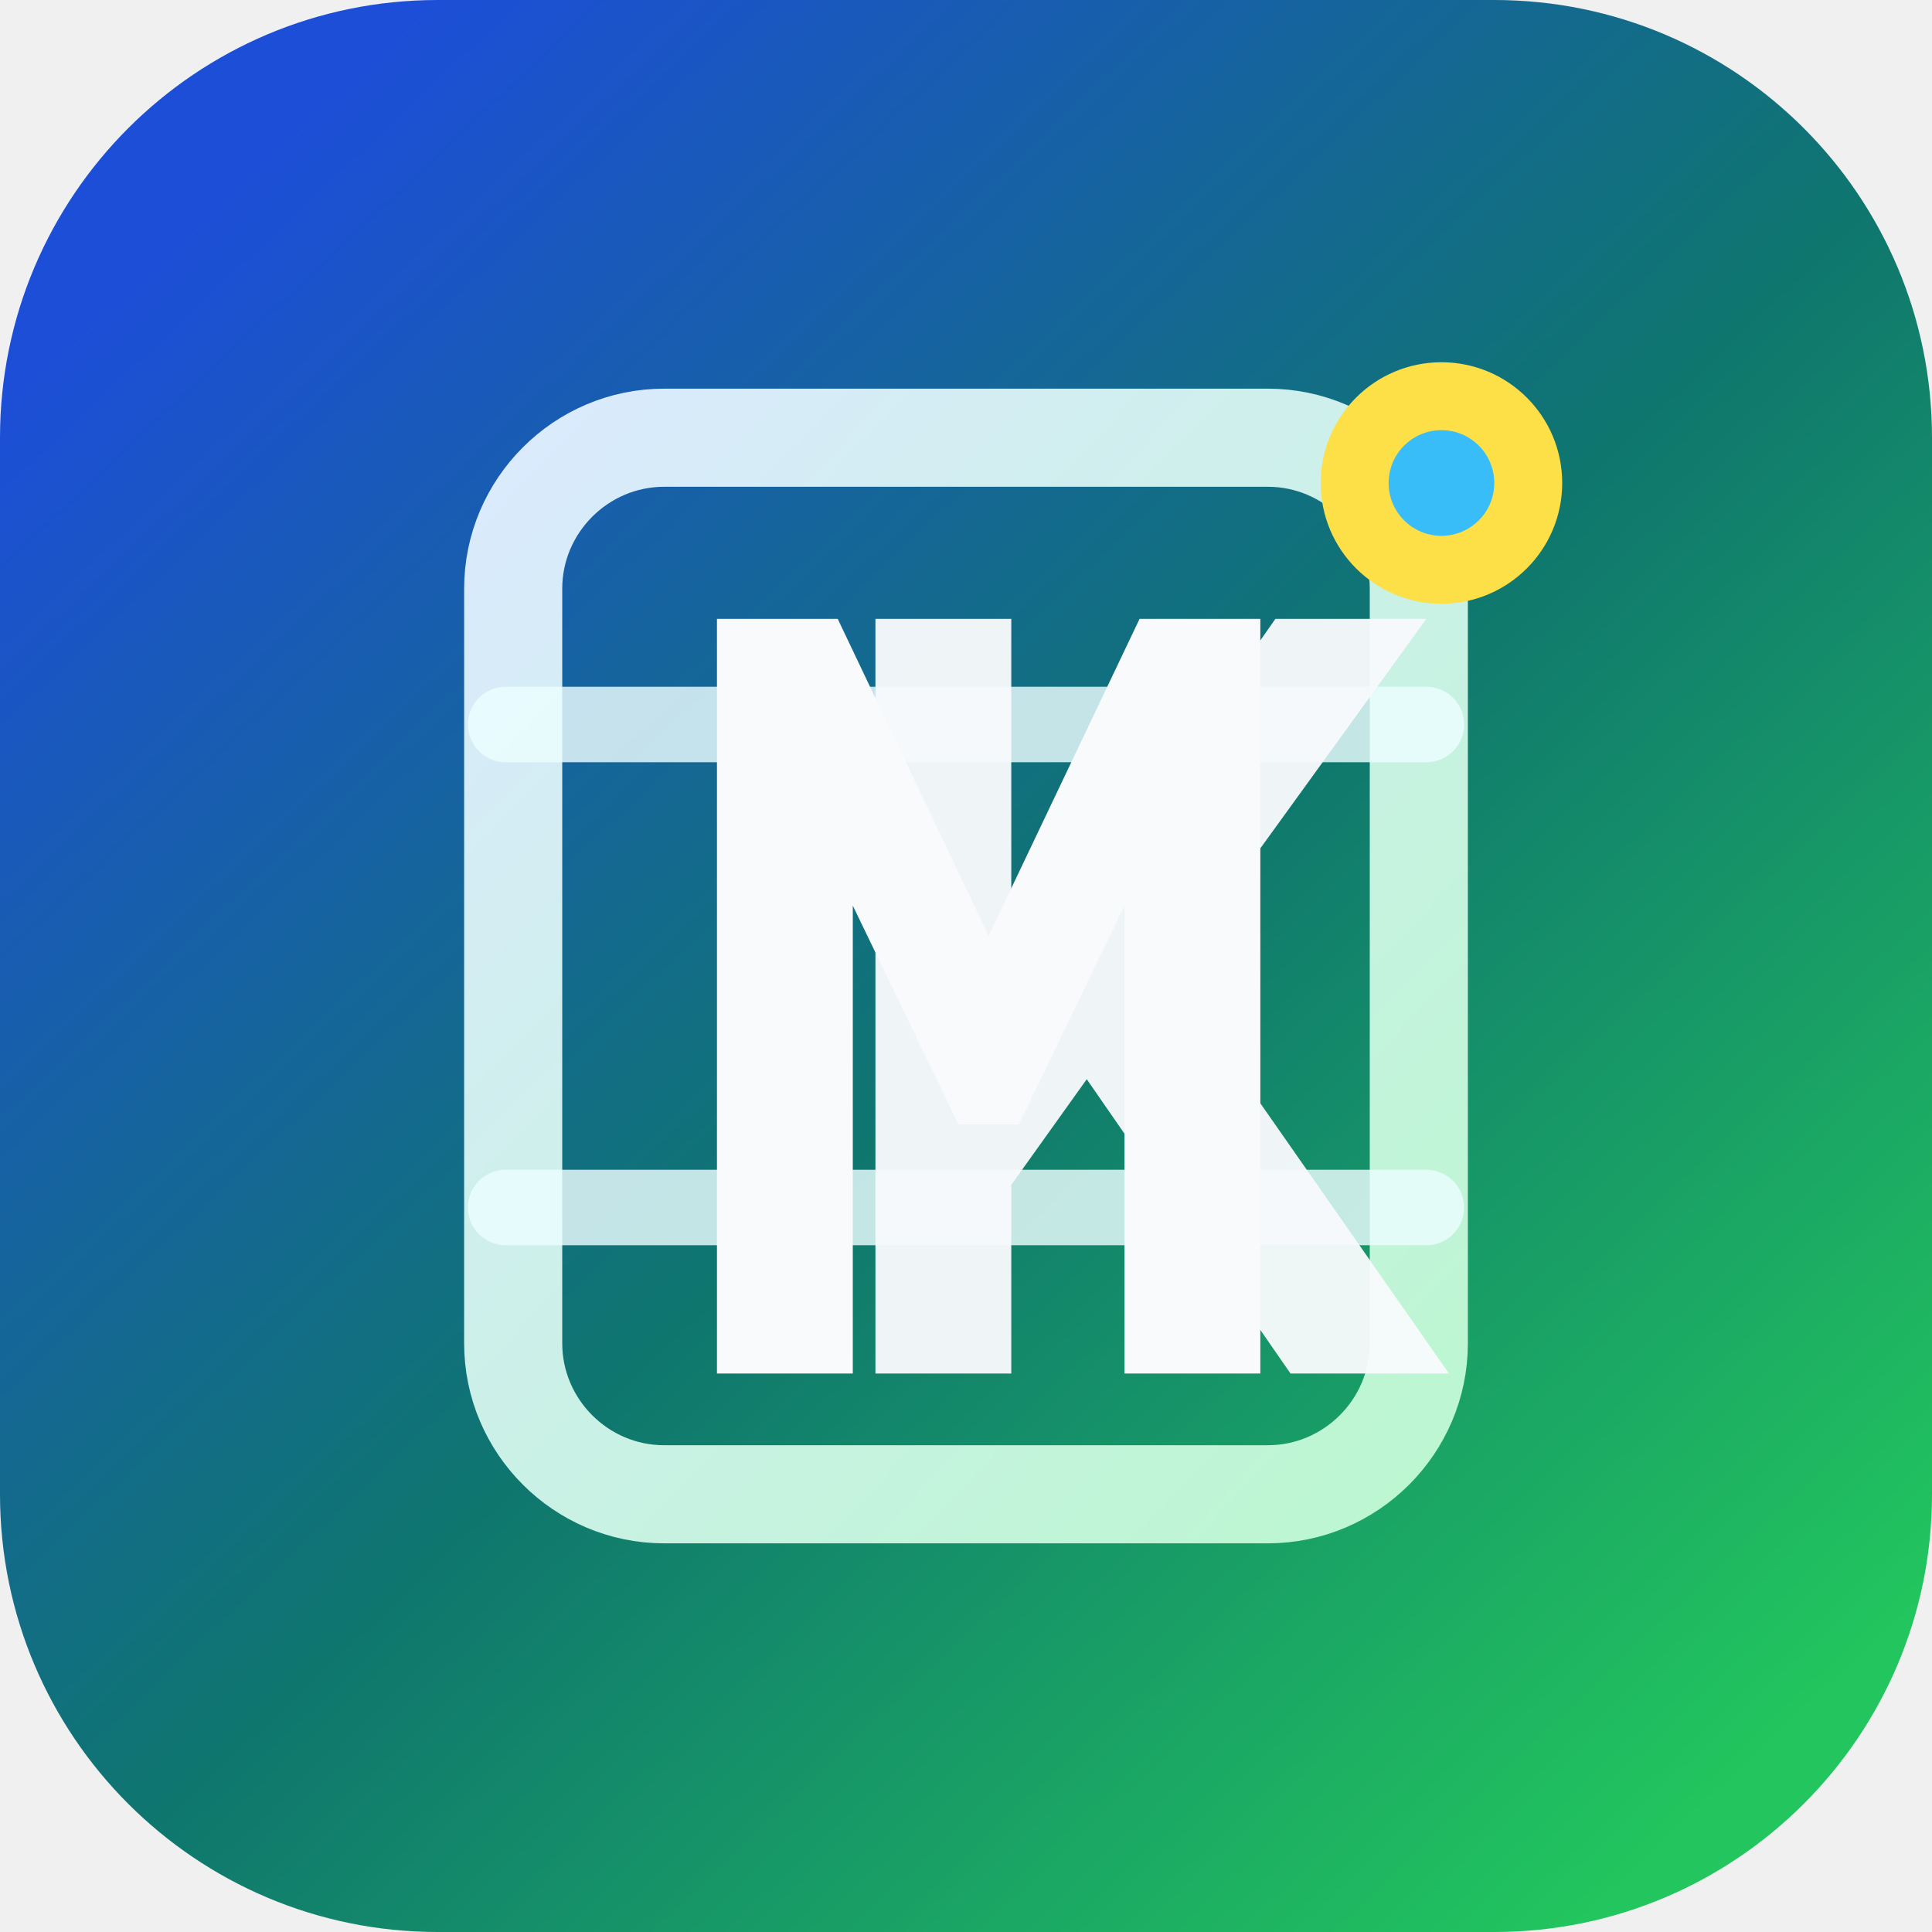
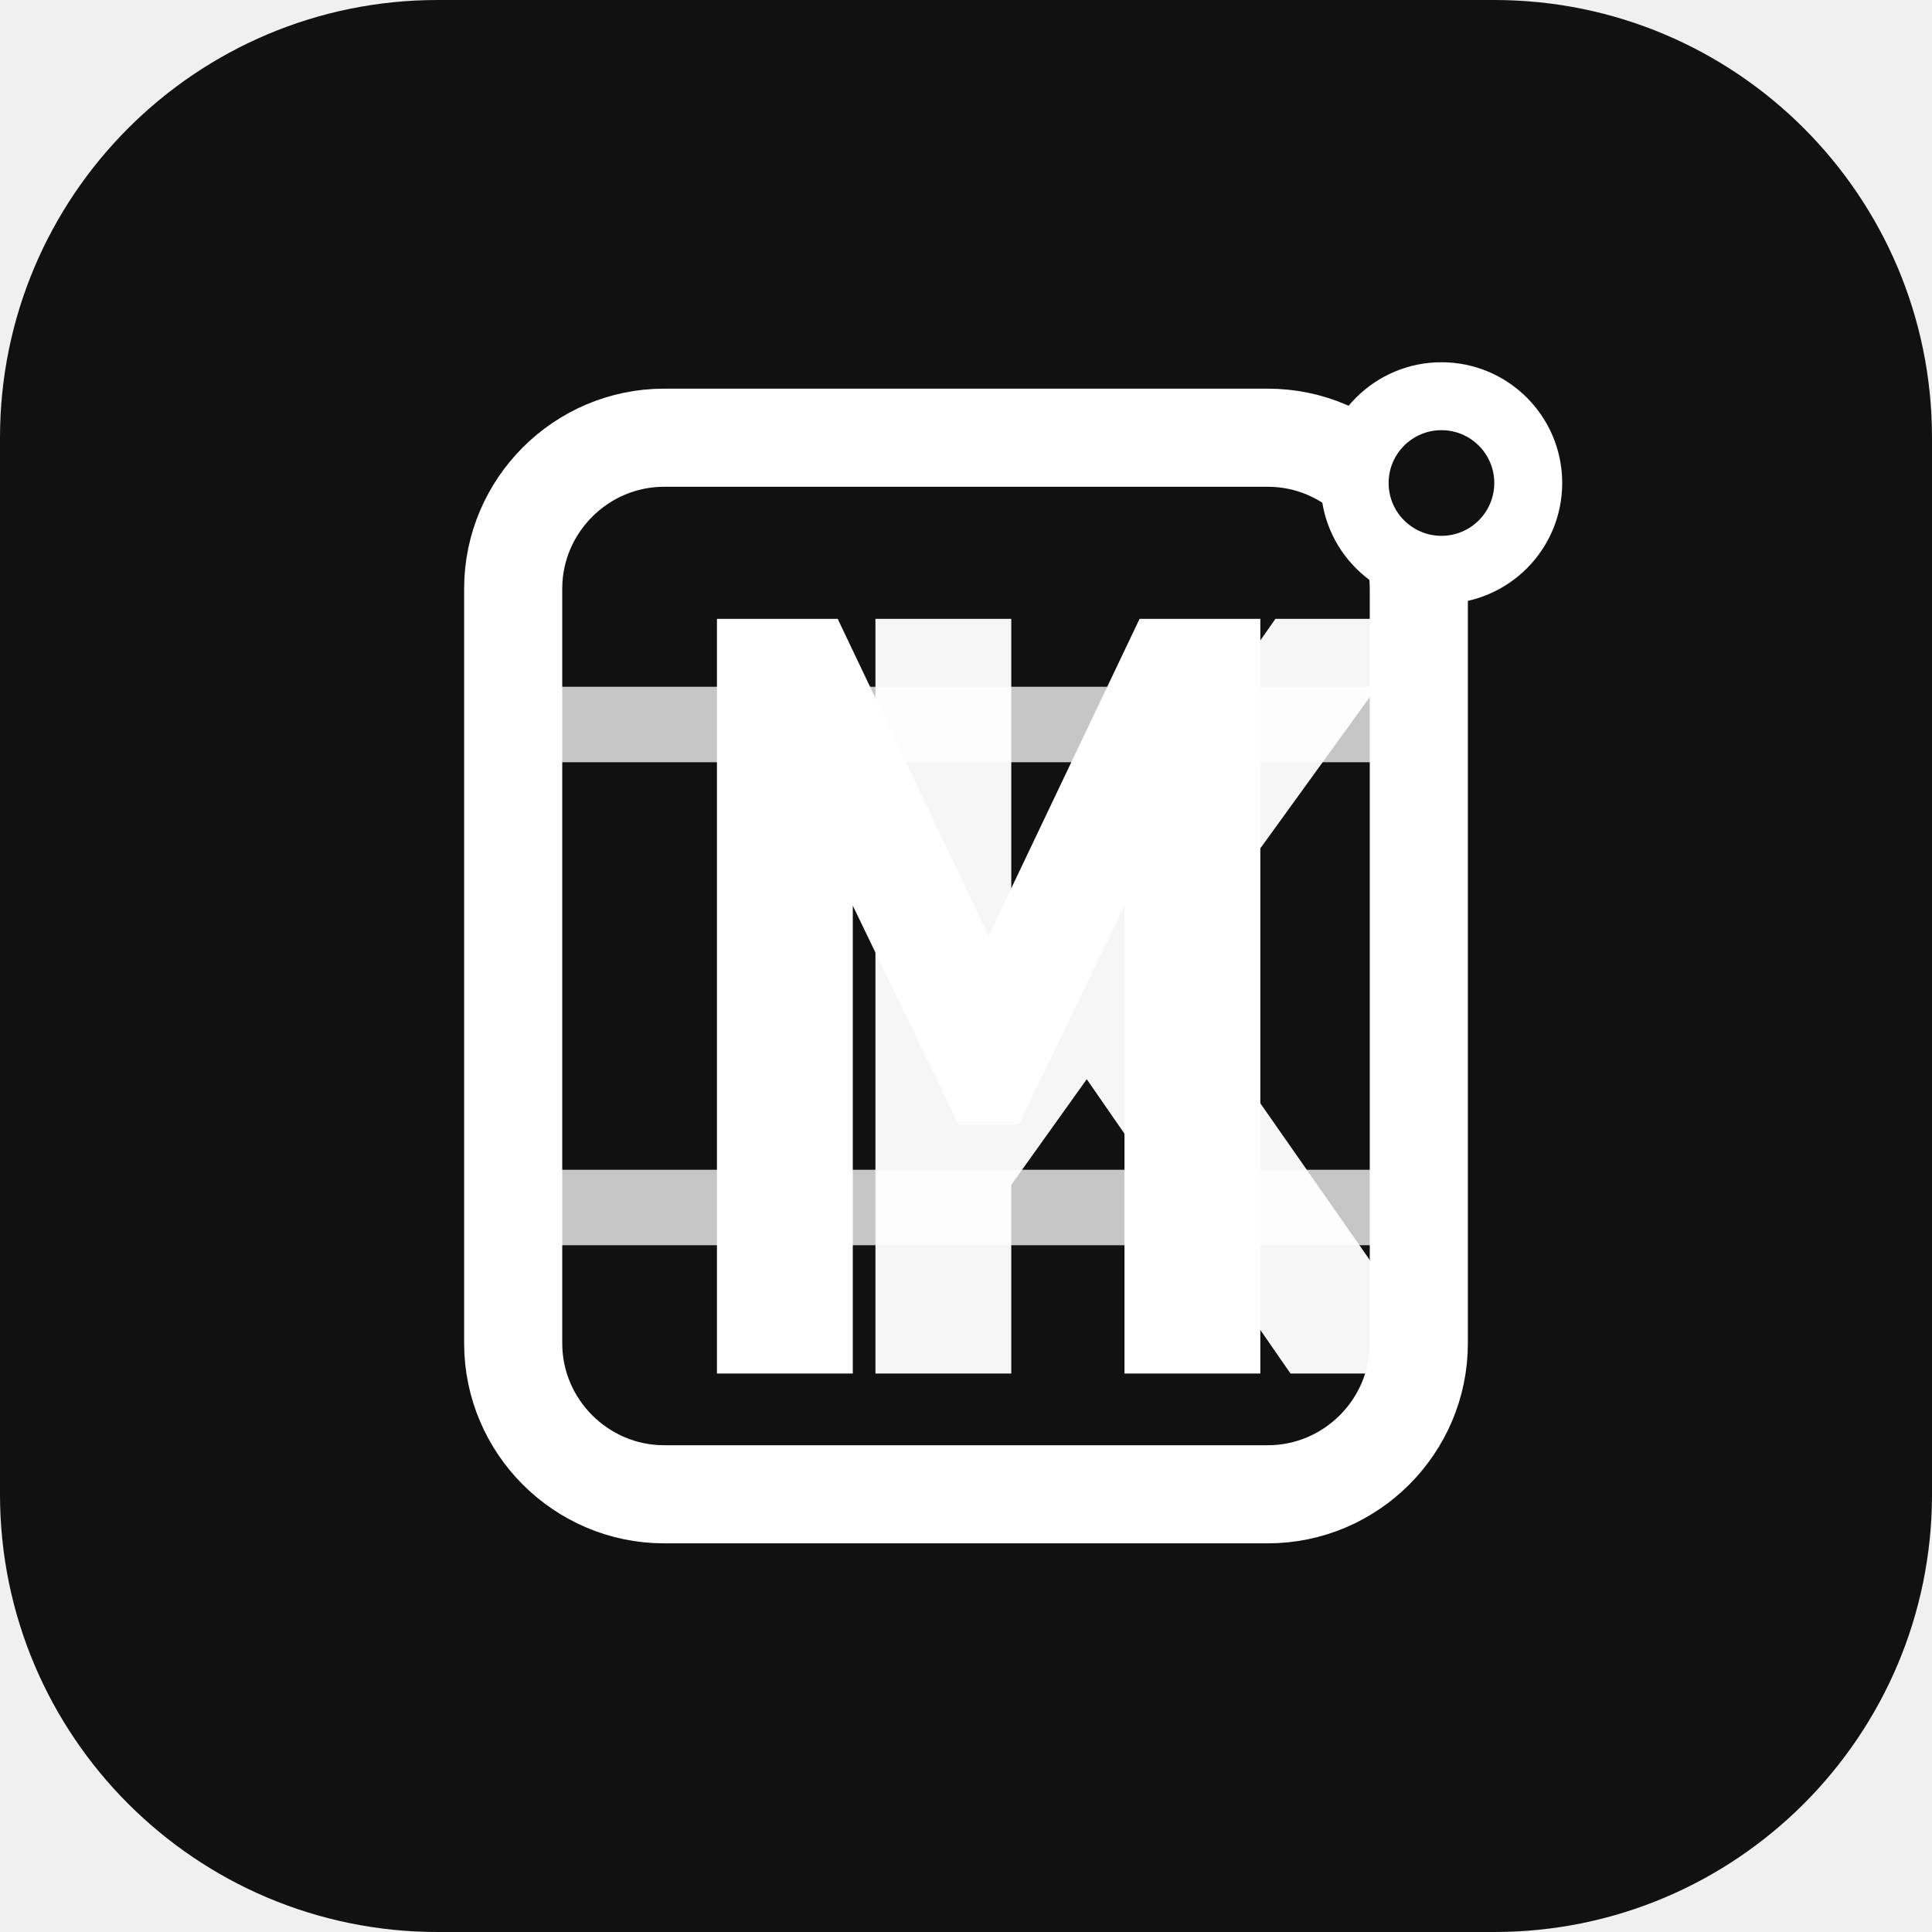
<svg xmlns="http://www.w3.org/2000/svg" viewBox="0 0 256 256" role="img" aria-label="Mingu Kang logo">
-   <defs>
-     <linearGradient id="bg" x1="30" y1="24" x2="230" y2="236" gradientUnits="userSpaceOnUse">
-       <stop offset="0" stop-color="#1d4ed8" />
-       <stop offset="0.52" stop-color="#0f766e" />
-       <stop offset="1" stop-color="#22c55e" />
-     </linearGradient>
-     <linearGradient id="frame" x1="58" y1="61" x2="197" y2="194" gradientUnits="userSpaceOnUse">
-       <stop offset="0" stop-color="#dbeafe" />
-       <stop offset="1" stop-color="#bbf7d0" />
-     </linearGradient>
-   </defs>
-   <rect width="256" height="256" rx="58" fill="url(#bg)" />
-   <path d="M68 78c0-11 9-20 20-20h80c11 0 20 9 20 20v100c0 11-9 20-20 20H88c-11 0-20-9-20-20V78Z" fill="none" stroke="url(#frame)" stroke-width="13" />
-   <path d="M67 96h122M67 160h122" stroke="#ecfeff" stroke-width="10" stroke-linecap="round" opacity=".82" />
-   <path d="M95 182V82h16l20 42 20-42h16v100h-18v-62l-14 29h-8l-14-29v62H95Z" fill="#f8fafc" />
-   <path d="M134 132l35-50h20l-34 47 37 53h-21l-27-39-10 14v25h-18V82h18v50Z" fill="#f8fafc" opacity=".96" />
-   <circle cx="191" cy="64" r="16" fill="#fde047" />
-   <circle cx="191" cy="64" r="7" fill="#38bdf8" />
+   <rect width="256" height="256" rx="58" fill="#111111" />
+   <path d="M68 78c0-11 9-20 20-20h80c11 0 20 9 20 20v100c0 11-9 20-20 20H88c-11 0-20-9-20-20V78Z" fill="none" stroke="#ffffff" stroke-width="13" />
+   <path d="M67 96h122M67 160h122" stroke="#ffffff" stroke-width="10" stroke-linecap="round" opacity=".76" />
+   <path d="M95 182V82h16l20 42 20-42h16v100h-18v-62l-14 29h-8l-14-29v62H95Z" fill="#ffffff" />
+   <path d="M134 132l35-50h20l-34 47 37 53h-21l-27-39-10 14v25h-18V82h18v50Z" fill="#ffffff" opacity=".96" />
+   <circle cx="191" cy="64" r="16" fill="#ffffff" />
+   <circle cx="191" cy="64" r="7" fill="#111111" />
</svg>
